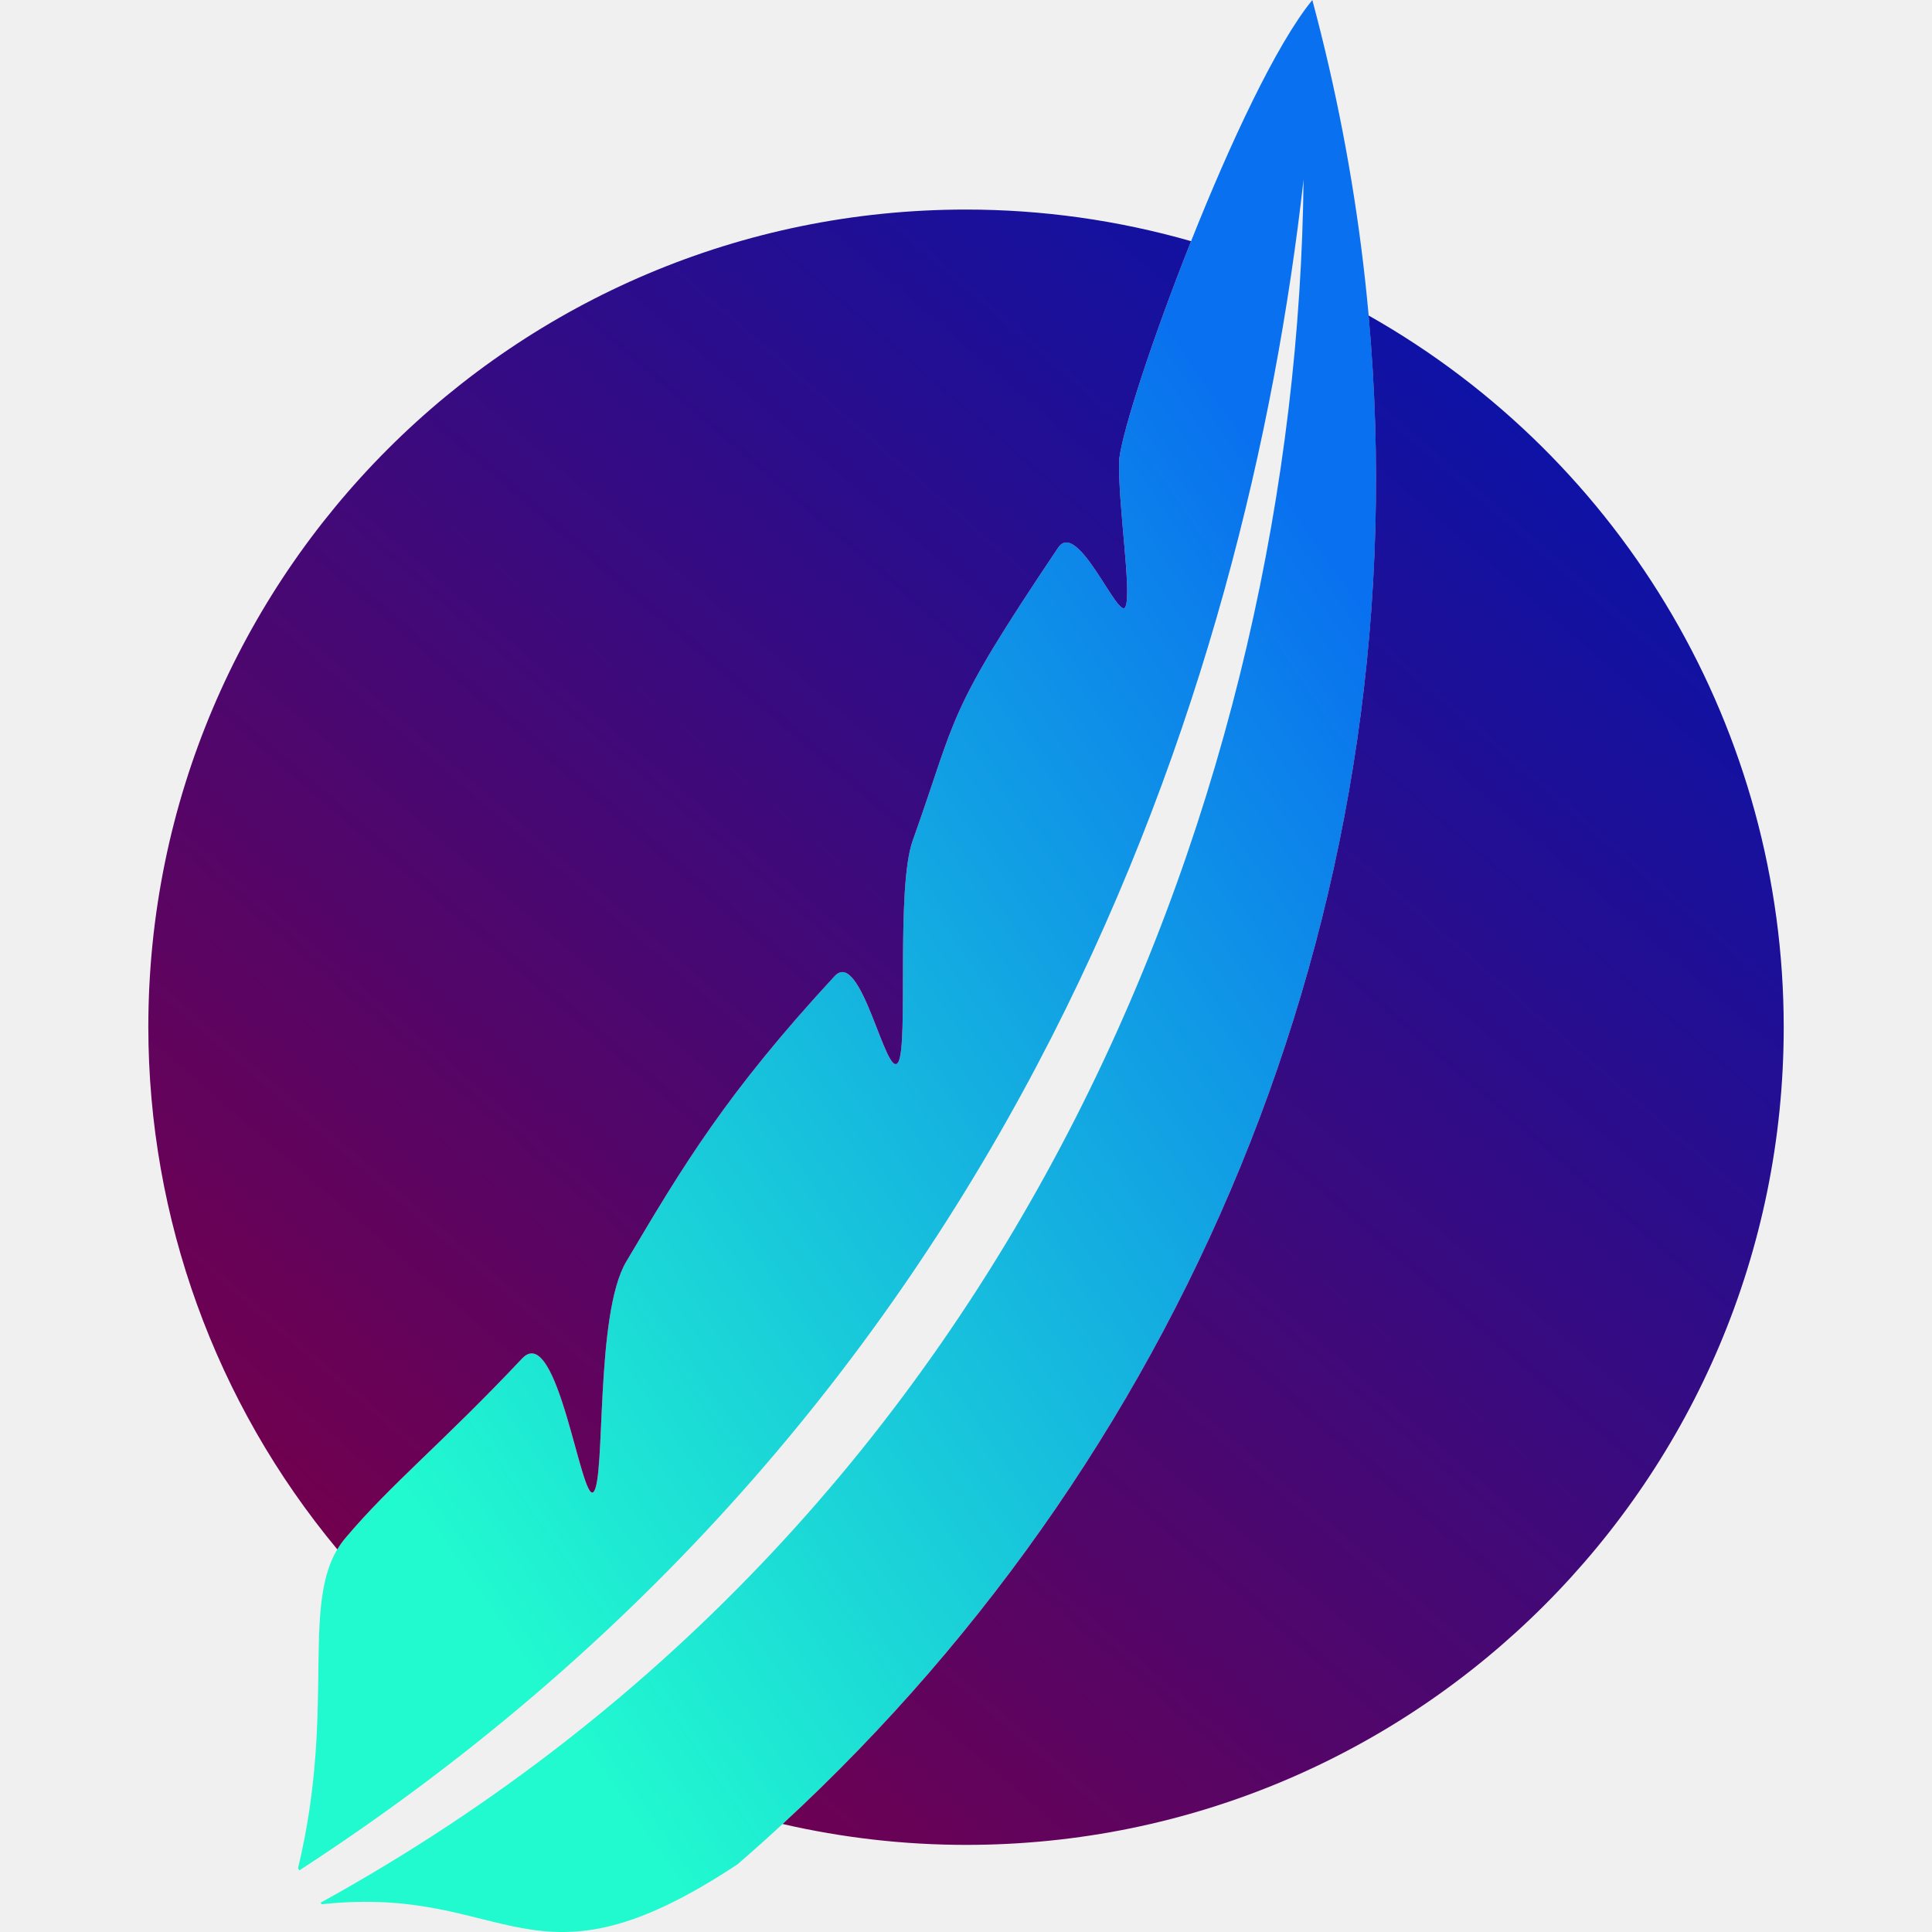
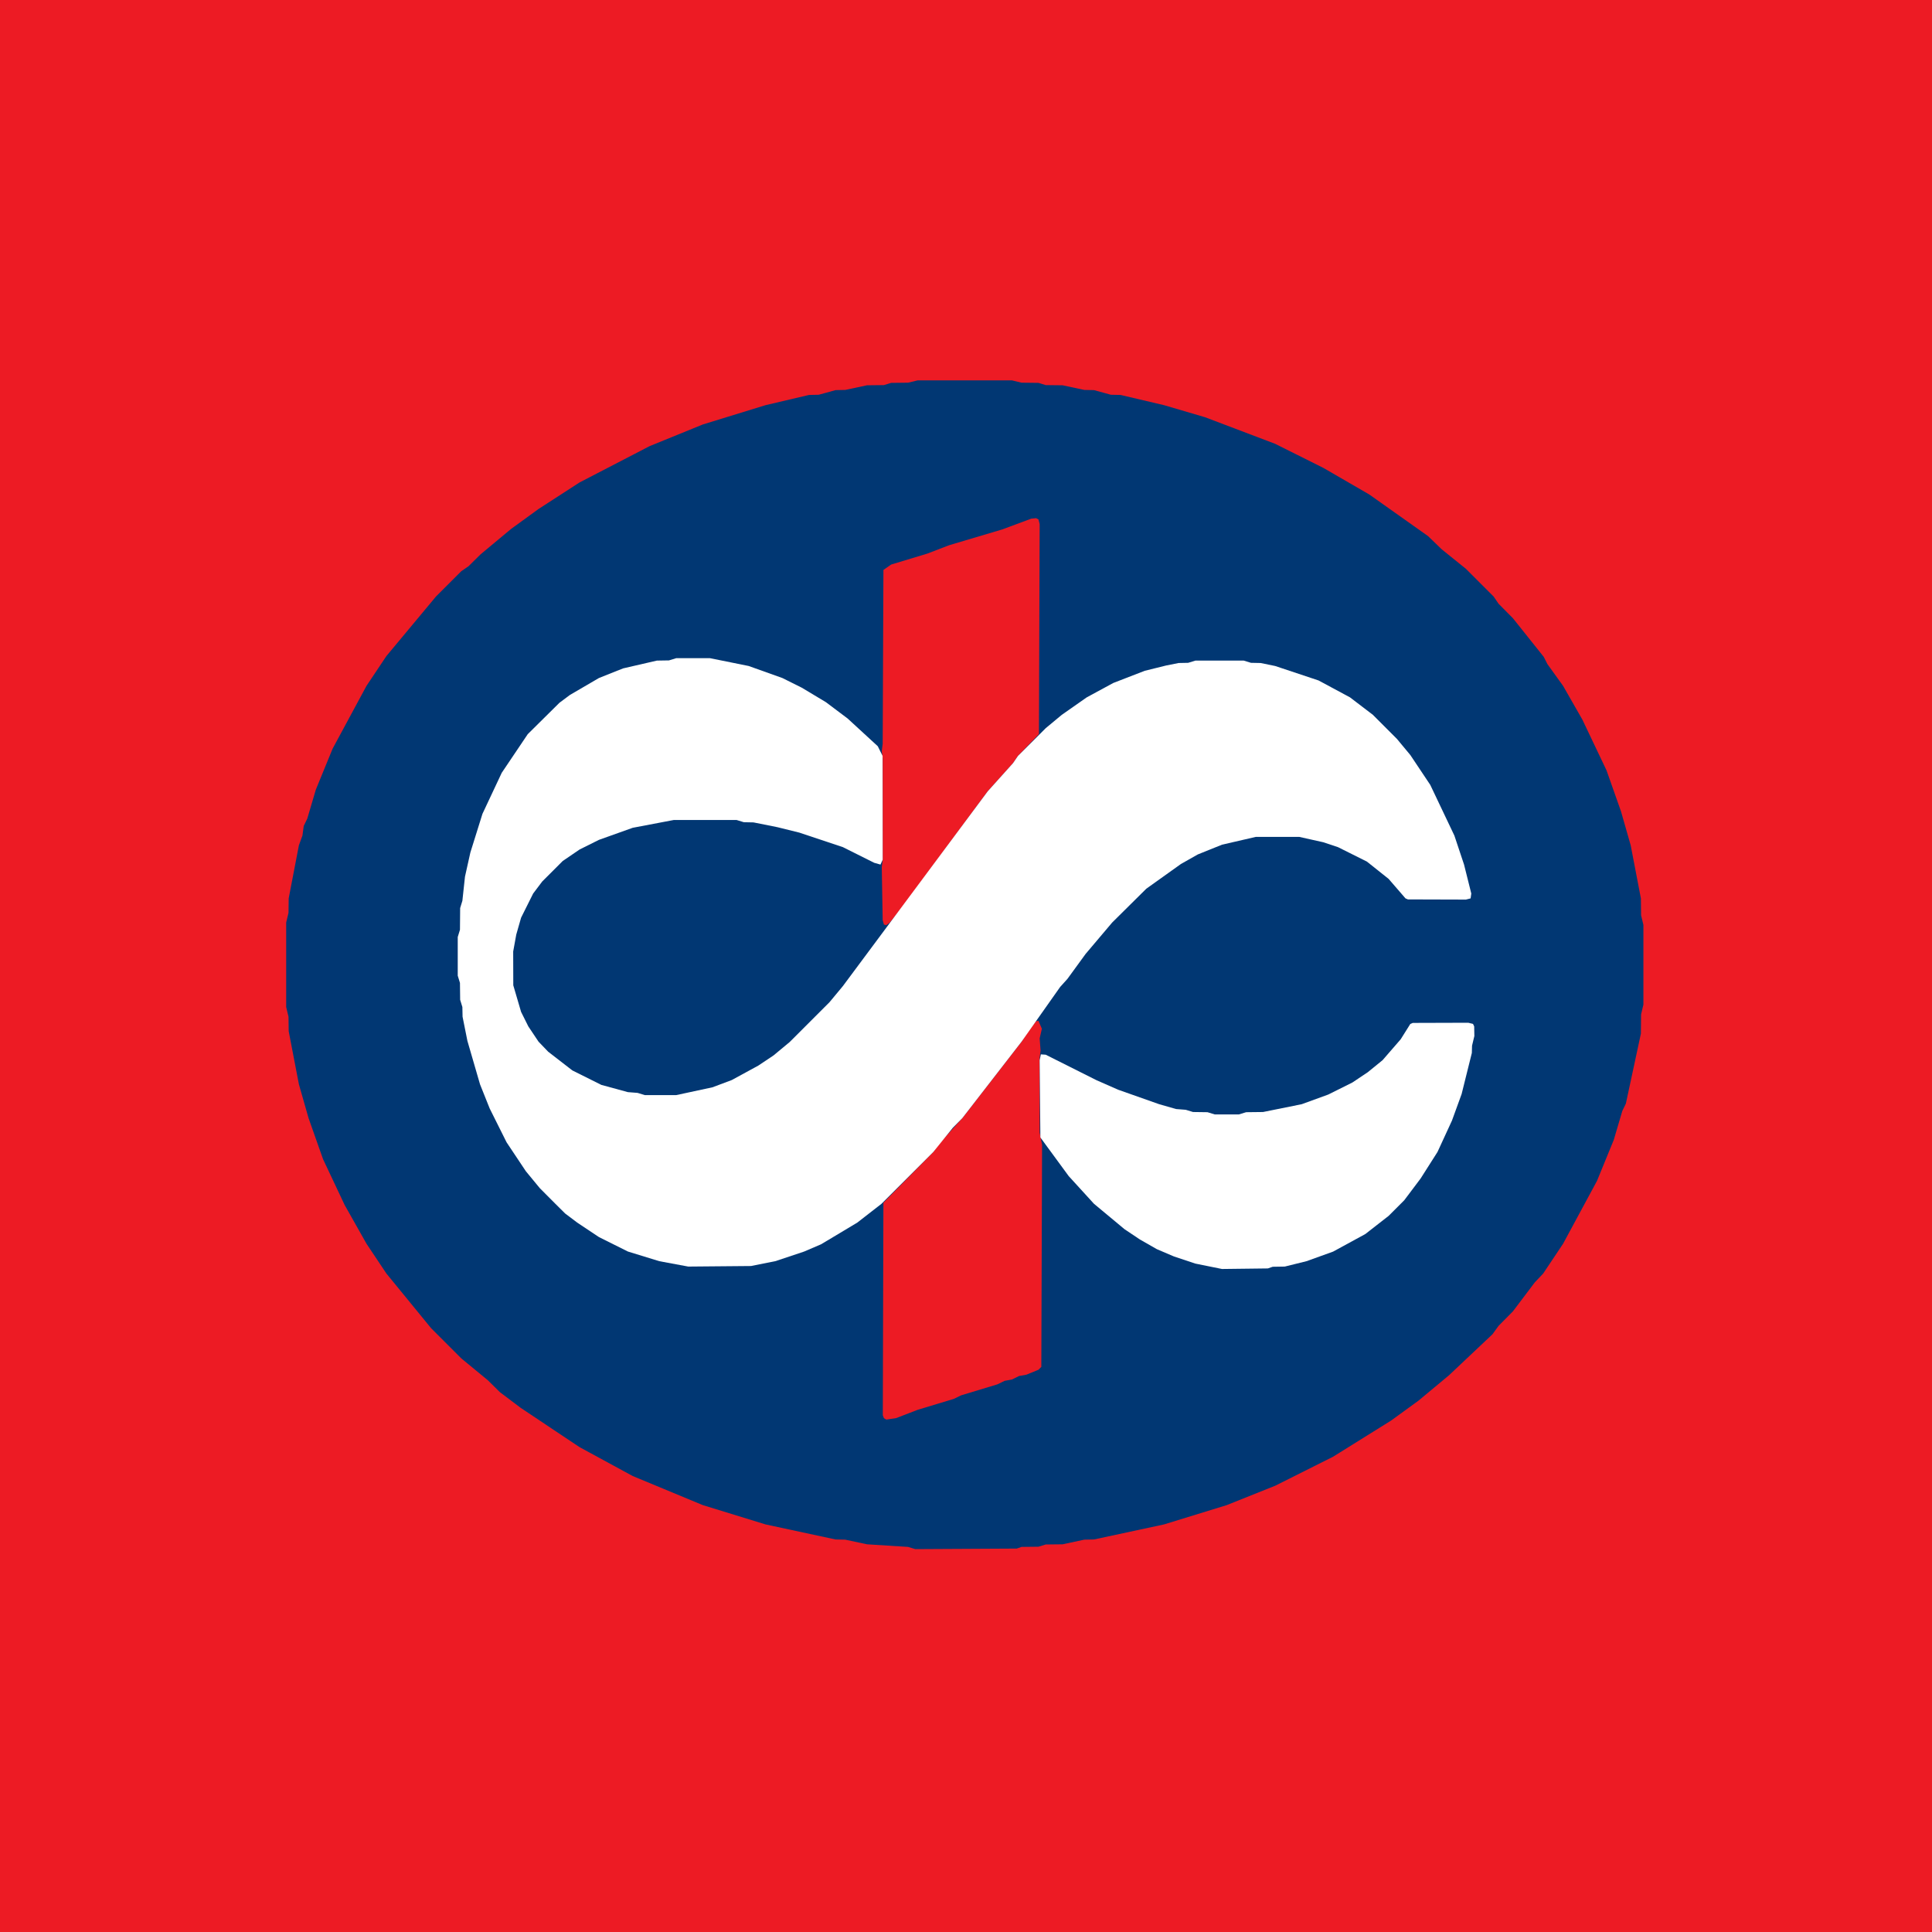
- <svg xmlns="http://www.w3.org/2000/svg" xmlns:xlink="http://www.w3.org/1999/xlink" width="512" height="512" version="1.1" viewBox="0 0 512 512">
-   <defs>
-     <linearGradient id="linearGradient22708">
-       <stop stop-color="#21facf" offset="0" />
-       <stop stop-color="#0970ef" offset="1" />
-     </linearGradient>
-     <linearGradient id="linearGradient6949" x1="68.454" x2="198.59" y1="246.73" y2="96.35" gradientTransform="translate(-5.754,-56.594)" gradientUnits="userSpaceOnUse">
-       <stop stop-color="#72004e" offset="0" />
-       <stop stop-color="#0015b1" offset="1" />
-     </linearGradient>
-     <linearGradient id="linearGradient22718" x1="56.735" x2="155.2" y1="246.96" y2="58.575" gradientUnits="userSpaceOnUse">
-       <stop stop-color="#4f00da" offset="0" />
-       <stop stop-color="#e5311b" offset="1" />
-     </linearGradient>
-     <linearGradient id="linearGradient23463" x1="68.454" x2="198.59" y1="246.73" y2="96.35" gradientUnits="userSpaceOnUse" xlink:href="#linearGradient22708" />
-     <linearGradient id="linearGradient903" x1="54.478" x2="192.1" y1="247.56" y2="9.809" gradientTransform="matrix(.87923 0 0 .87923 -9.551 48.787)" gradientUnits="userSpaceOnUse">
-       <stop stop-color="#dc180d" offset="0" />
-       <stop stop-color="#f96e20" offset=".5" />
-       <stop stop-color="#f4ce41" offset="1" />
-     </linearGradient>
-     <linearGradient id="linearGradient918" x1="39.468" x2="154.99" y1="204.22" y2="124.47" gradientUnits="userSpaceOnUse" xlink:href="#linearGradient22708" />
-   </defs>
-   <g transform="matrix(2.473 0 0 2.473 -4.8978 -4.8812)">
-     <path transform="translate(-5.5496,-57.412)" d="m148.16 59.393c-7.71 9.399-19.951 42.888-20.696 49.204-0.17 4.674 1.373 14.231 0.672 15.805-0.719 1.613-5.117-9.446-7.215-6.327-12.219 18.168-10.7 17.731-15.582 31.378-1.836 5.131-0.424 21.99-1.567 23.773-1.273 1.987-3.962-12.31-6.806-9.236-11.603 12.54-16.279 20.379-22.336 30.607-3.359 5.673-2.182 23.33-3.506 24.674-1.302 1.321-3.857-18.326-7.644-14.309-8.519 9.038-14.054 13.441-18.946 19.252-5.198 6.174-0.783 17.584-5.067 35.383l0.145 0.221c77.447-50.308 101.52-127.16 107.61-181.19-0.681 63.93-29.41 142.78-105.33 184.65l0.113 0.171c20.241-2.181 22.307 10.458 44.562-4.284 55.792-48.277 81.856-124.29 61.593-199.78z" display="none" fill="url(#linearGradient903)" />
-     <path transform="translate(-5.5498,-57.412)" d="m148.16 59.393c-7.71 9.399-19.951 42.888-20.696 49.204-0.17 4.674 1.373 14.231 0.672 15.805-0.719 1.613-5.117-9.446-7.215-6.327-12.219 18.168-10.7 17.731-15.582 31.378-1.836 5.131-0.424 21.99-1.567 23.773-1.273 1.987-3.962-12.31-6.806-9.236-11.603 12.54-16.279 20.379-22.336 30.607-3.359 5.673-2.182 23.33-3.506 24.674-1.302 1.321-3.857-18.326-7.644-14.309-8.519 9.038-14.054 13.441-18.946 19.252-5.198 6.174-0.783 17.584-5.067 35.383l0.145 0.221c77.447-50.308 101.52-127.16 107.61-181.19-0.681 63.93-29.41 142.78-105.33 184.65l0.113 0.171c20.241-2.181 22.307 10.458 44.562-4.284 55.792-48.277 81.856-124.29 61.593-199.78z" fill="url(#linearGradient918)" />
-     <g transform="translate(0 2.0218e-5)">
-       <path transform="translate(-5.7543,-56.594)" d="m111.25 81.024c-48.394-1.5e-5 -87.625 39.231-87.625 87.625 0.017 20.443 7.182 40.236 20.253 55.954 0.252-0.422 0.536-0.824 0.858-1.206 4.892-5.81 10.427-10.214 18.946-19.252 3.787-4.018 6.341 15.63 7.644 14.309 1.324-1.344 0.147-19.001 3.506-24.674 6.056-10.228 10.733-18.067 22.336-30.607 2.844-3.074 5.533 11.223 6.806 9.236 1.142-1.782-0.269-18.641 1.566-23.773 4.882-13.647 3.363-13.21 15.582-31.378 2.098-3.119 6.496 7.94 7.215 6.327 0.701-1.573-0.842-11.131-0.672-15.805 0.372-3.15 3.604-13.059 7.705-23.367-7.843-2.247-15.962-3.388-24.12-3.389zm43.142 11.356c5.566 61.595-18.426 120.7-62.796 161.65 6.446 1.486 13.04 2.237 19.655 2.239 48.394 1e-5 87.625-39.231 87.625-87.625-3.1e-4 -31.581-16.995-60.719-44.484-76.268z" display="none" fill="url(#linearGradient22718)" />
-       <path transform="translate(-5.754,-56.594)" d="m111.25 81.024c-48.394-1.5e-5 -87.625 39.231-87.625 87.625 0.017 20.443 7.182 40.236 20.253 55.954 0.252-0.422 0.536-0.824 0.858-1.206 4.892-5.81 10.427-10.214 18.946-19.252 3.787-4.018 6.341 15.63 7.644 14.309 1.324-1.344 0.147-19.001 3.506-24.674 6.056-10.228 10.733-18.067 22.336-30.607 2.844-3.074 5.533 11.223 6.806 9.236 1.142-1.782-0.269-18.641 1.566-23.773 4.882-13.647 3.363-13.21 15.582-31.378 2.098-3.119 6.496 7.94 7.215 6.327 0.701-1.573-0.842-11.131-0.672-15.805 0.372-3.15 3.604-13.059 7.705-23.367-7.843-2.247-15.962-3.388-24.12-3.389zm43.142 11.356c5.566 61.595-18.426 120.7-62.796 161.65 6.446 1.486 13.04 2.237 19.655 2.239 48.394 1e-5 87.625-39.231 87.625-87.625-3.1e-4 -31.581-16.995-60.719-44.484-76.268z" display="none" fill="url(#linearGradient23463)" />
-       <path d="m105.5 24.43c-48.394-1.5e-5 -87.625 39.231-87.625 87.625 0.017 20.443 7.182 40.236 20.253 55.954 0.252-0.422 0.536-0.824 0.858-1.206 4.892-5.81 10.427-10.214 18.946-19.252 3.787-4.018 6.341 15.63 7.644 14.309 1.324-1.344 0.147-19.001 3.506-24.674 6.056-10.228 10.733-18.067 22.336-30.607 2.844-3.074 5.533 11.223 6.806 9.236 1.142-1.782-0.269-18.641 1.566-23.773 4.882-13.647 3.363-13.21 15.582-31.378 2.098-3.119 6.496 7.94 7.215 6.327 0.701-1.573-0.842-11.131-0.672-15.805 0.372-3.15 3.604-13.059 7.705-23.367-7.843-2.247-15.962-3.388-24.12-3.389zm43.142 11.356c5.566 61.595-18.426 120.7-62.796 161.65 6.446 1.486 13.04 2.237 19.655 2.239 48.394 1e-5 87.625-39.231 87.625-87.625-3.1e-4 -31.581-16.995-60.719-44.484-76.268z" fill="url(#linearGradient6949)" />
-     </g>
-   </g>
+ <svg xmlns="http://www.w3.org/2000/svg" viewBox="0 0 800 800" width="800" height="800">
+   <rect width="800" height="800" fill="#ed1b24" />
+   <path d="M 421.00,641.23 L 379.00,641.46 L 376.00,640.54 L 359.00,639.46 L 350.00,637.54 L 346.00,637.46 L 317.00,631.23 L 291.00,623.23 L 262.00,611.20 L 240.00,599.24 L 215.66,583.00 L 207.00,576.47 L 202.00,571.53 L 191.00,562.47 L 178.53,550.00 L 160.00,527.34 L 151.76,515.00 L 142.73,499.00 L 133.77,480.00 L 127.77,463.00 L 123.77,449.00 L 119.54,427.00 L 119.46,421.00 L 118.50,417.00 L 118.50,382.00 L 119.46,378.00 L 119.54,372.00 L 123.77,350.00 L 125.23,346.00 L 125.77,342.00 L 127.23,339.00 L 130.77,327.00 L 137.73,310.00 L 151.76,284.00 L 160.00,271.66 L 180.53,247.00 L 191.00,236.53 L 194.00,234.47 L 199.00,229.53 L 211.66,219.00 L 223.00,210.76 L 240.00,199.76 L 269.00,184.73 L 291.00,175.77 L 317.00,167.77 L 335.00,163.54 L 339.00,163.46 L 346.00,161.54 L 350.00,161.46 L 359.00,159.54 L 366.00,159.46 L 369.00,158.54 L 376.00,158.46 L 380.00,157.50 L 419.00,157.50 L 423.00,158.46 L 430.00,158.54 L 433.00,159.46 L 440.00,159.54 L 449.00,161.46 L 453.00,161.54 L 460.00,163.46 L 464.00,163.54 L 482.00,167.77 L 499.00,172.77 L 528.00,183.77 L 548.00,193.76 L 567.00,204.76 L 591.34,222.00 L 597.00,227.47 L 607.00,235.53 L 618.47,247.00 L 620.53,250.00 L 626.47,256.00 L 639.24,272.00 L 640.76,275.00 L 647.24,284.00 L 655.24,298.00 L 665.23,319.00 L 671.23,336.00 L 675.23,350.00 L 679.46,372.00 L 679.54,379.00 L 680.50,383.00 L 680.50,416.00 L 679.54,420.00 L 679.46,428.00 L 673.23,457.00 L 671.77,460.00 L 668.23,472.00 L 661.27,489.00 L 647.24,515.00 L 639.00,527.34 L 635.53,531.00 L 626.47,543.00 L 620.53,549.00 L 618.00,552.49 L 600.00,569.47 L 587.34,580.00 L 576.00,588.24 L 552.00,603.20 L 528.00,615.23 L 508.00,623.23 L 482.00,631.23 L 453.00,637.46 L 449.00,637.54 L 440.00,639.46 L 433.00,639.54 L 430.00,640.46 L 423.00,640.54 L 421.00,641.23 Z" fill="#013773" />
+   <path d="M 367.00,383.09 L 366.00,382.83 L 365.50,381.00 L 365.12,359.00 L 365.50,356.00 L 365.50,314.00 L 365.12,311.00 L 365.50,308.00 L 365.81,236.00 L 369.00,233.77 L 384.00,229.23 L 393.00,225.77 L 415.00,219.23 L 427.00,214.77 L 429.00,214.57 L 430.00,215.05 L 430.50,217.00 L 430.20,304.00 L 421.53,313.00 L 419.47,316.00 L 409.00,327.66 L 373.00,376.34 L 368.47,382.00 L 367.00,383.09 Z" fill="#ed1b24" />
+   <path d="M 371.00,587.23 L 367.00,587.82 L 366.00,587.21 L 365.55,586.00 L 365.80,498.00 L 386.47,477.00 L 388.53,474.00 L 398.47,463.00 L 423.00,431.34 L 426.00,426.66 L 429.00,422.88 L 430.00,422.68 L 431.41,426.00 L 430.50,430.00 L 430.88,435.00 L 430.50,438.00 L 430.50,469.00 L 431.50,474.00 L 431.19,566.00 L 430.00,567.19 L 425.00,569.23 L 422.00,569.77 L 419.00,571.23 L 416.00,571.77 L 413.00,573.23 L 398.00,577.77 L 395.00,579.23 L 380.00,583.77 L 371.00,587.23 Z" fill="#ed1b24" />
+   <path d="M 311.00,524.23 L 285.00,524.46 L 273.00,522.23 L 260.00,518.23 L 248.00,512.24 L 239.00,506.24 L 234.00,502.47 L 230.00,498.50 L 223.53,492.00 L 217.76,485.00 L 209.76,473.00 L 202.77,459.00 L 198.77,449.00 L 193.54,431.00 L 191.54,421.00 L 191.46,417.00 L 190.54,414.00 L 190.46,407.00 L 189.54,404.00 L 189.54,388.00 L 190.46,385.00 L 190.54,376.00 L 191.46,373.00 L 192.54,363.00 L 194.77,353.00 L 199.77,337.00 L 207.76,320.00 L 218.53,304.00 L 231.66,291.00 L 236.00,287.76 L 248.00,280.76 L 258.00,276.77 L 272.00,273.54 L 277.00,273.46 L 280.00,272.54 L 294.00,272.54 L 310.00,275.77 L 324.00,280.77 L 332.00,284.76 L 342.00,290.76 L 351.00,297.53 L 363.47,309.00 L 365.46,313.00 L 365.50,356.00 L 364.59,358.00 L 362.00,357.27 L 349.00,350.77 L 331.00,344.77 L 322.00,342.54 L 312.00,340.54 L 308.00,340.46 L 305.00,339.54 L 279.00,339.54 L 262.00,342.77 L 248.00,347.77 L 240.00,351.76 L 233.00,356.53 L 224.53,365.00 L 220.76,370.00 L 215.77,380.00 L 213.77,387.00 L 212.50,394.00 L 212.54,408.00 L 215.77,419.00 L 218.76,425.00 L 223.00,431.34 L 227.00,435.50 L 237.00,443.24 L 249.00,449.23 L 260.00,452.23 L 264.00,452.54 L 267.00,453.46 L 280.00,453.46 L 295.00,450.23 L 303.00,447.23 L 314.00,441.24 L 320.34,437.00 L 327.00,431.47 L 343.47,415.00 L 349.00,408.34 L 409.00,327.66 L 419.47,316.00 L 421.53,313.00 L 433.00,301.53 L 439.66,296.00 L 450.00,288.76 L 461.00,282.80 L 474.00,277.77 L 483.00,275.54 L 488.00,274.54 L 492.00,274.46 L 495.00,273.54 L 515.00,273.54 L 518.00,274.46 L 522.00,274.54 L 528.00,275.77 L 546.00,281.77 L 559.00,288.76 L 568.49,296.00 L 578.47,306.00 L 584.00,312.66 L 592.24,325.00 L 602.23,346.00 L 606.23,358.00 L 609.23,370.00 L 608.95,372.00 L 607.00,372.50 L 583.00,372.43 L 581.98,372.00 L 575.00,363.93 L 566.00,356.76 L 554.00,350.77 L 548.00,348.77 L 538.00,346.54 L 520.00,346.54 L 506.00,349.77 L 496.00,353.80 L 489.00,357.76 L 474.66,368.00 L 460.53,382.00 L 449.53,395.00 L 442.00,405.34 L 439.00,408.66 L 423.00,431.34 L 398.47,463.00 L 394.53,467.00 L 386.47,477.00 L 365.00,498.47 L 355.00,506.24 L 340.00,515.23 L 333.00,518.23 L 321.00,522.23 L 311.00,524.23 Z" fill="#ffffff" />
+   <path d="M 525.00,525.23 L 506.00,525.46 L 495.00,523.23 L 486.00,520.23 L 479.00,517.24 L 472.00,513.24 L 465.66,509.00 L 453.00,498.47 L 442.53,487.00 L 430.80,471.00 L 430.50,439.00 L 431.00,436.59 L 433.00,436.73 L 454.00,447.27 L 463.00,451.23 L 480.00,457.23 L 487.00,459.23 L 491.00,459.54 L 494.00,460.46 L 500.00,460.54 L 503.00,461.46 L 513.00,461.46 L 516.00,460.54 L 523.00,460.46 L 539.00,457.23 L 550.00,453.23 L 560.00,448.24 L 566.34,444.00 L 572.49,439.00 L 580.00,430.34 L 583.98,424.00 L 585.00,423.57 L 608.00,423.50 L 609.95,424.00 L 610.43,425.00 L 610.50,429.00 L 609.54,433.00 L 609.46,436.00 L 605.23,453.00 L 601.23,464.00 L 595.24,477.00 L 588.24,488.00 L 581.47,497.00 L 575.00,503.47 L 565.34,511.00 L 552.00,518.27 L 541.00,522.23 L 532.00,524.46 L 527.00,524.54 L 525.00,525.23 Z" fill="#ffffff" />
</svg>
